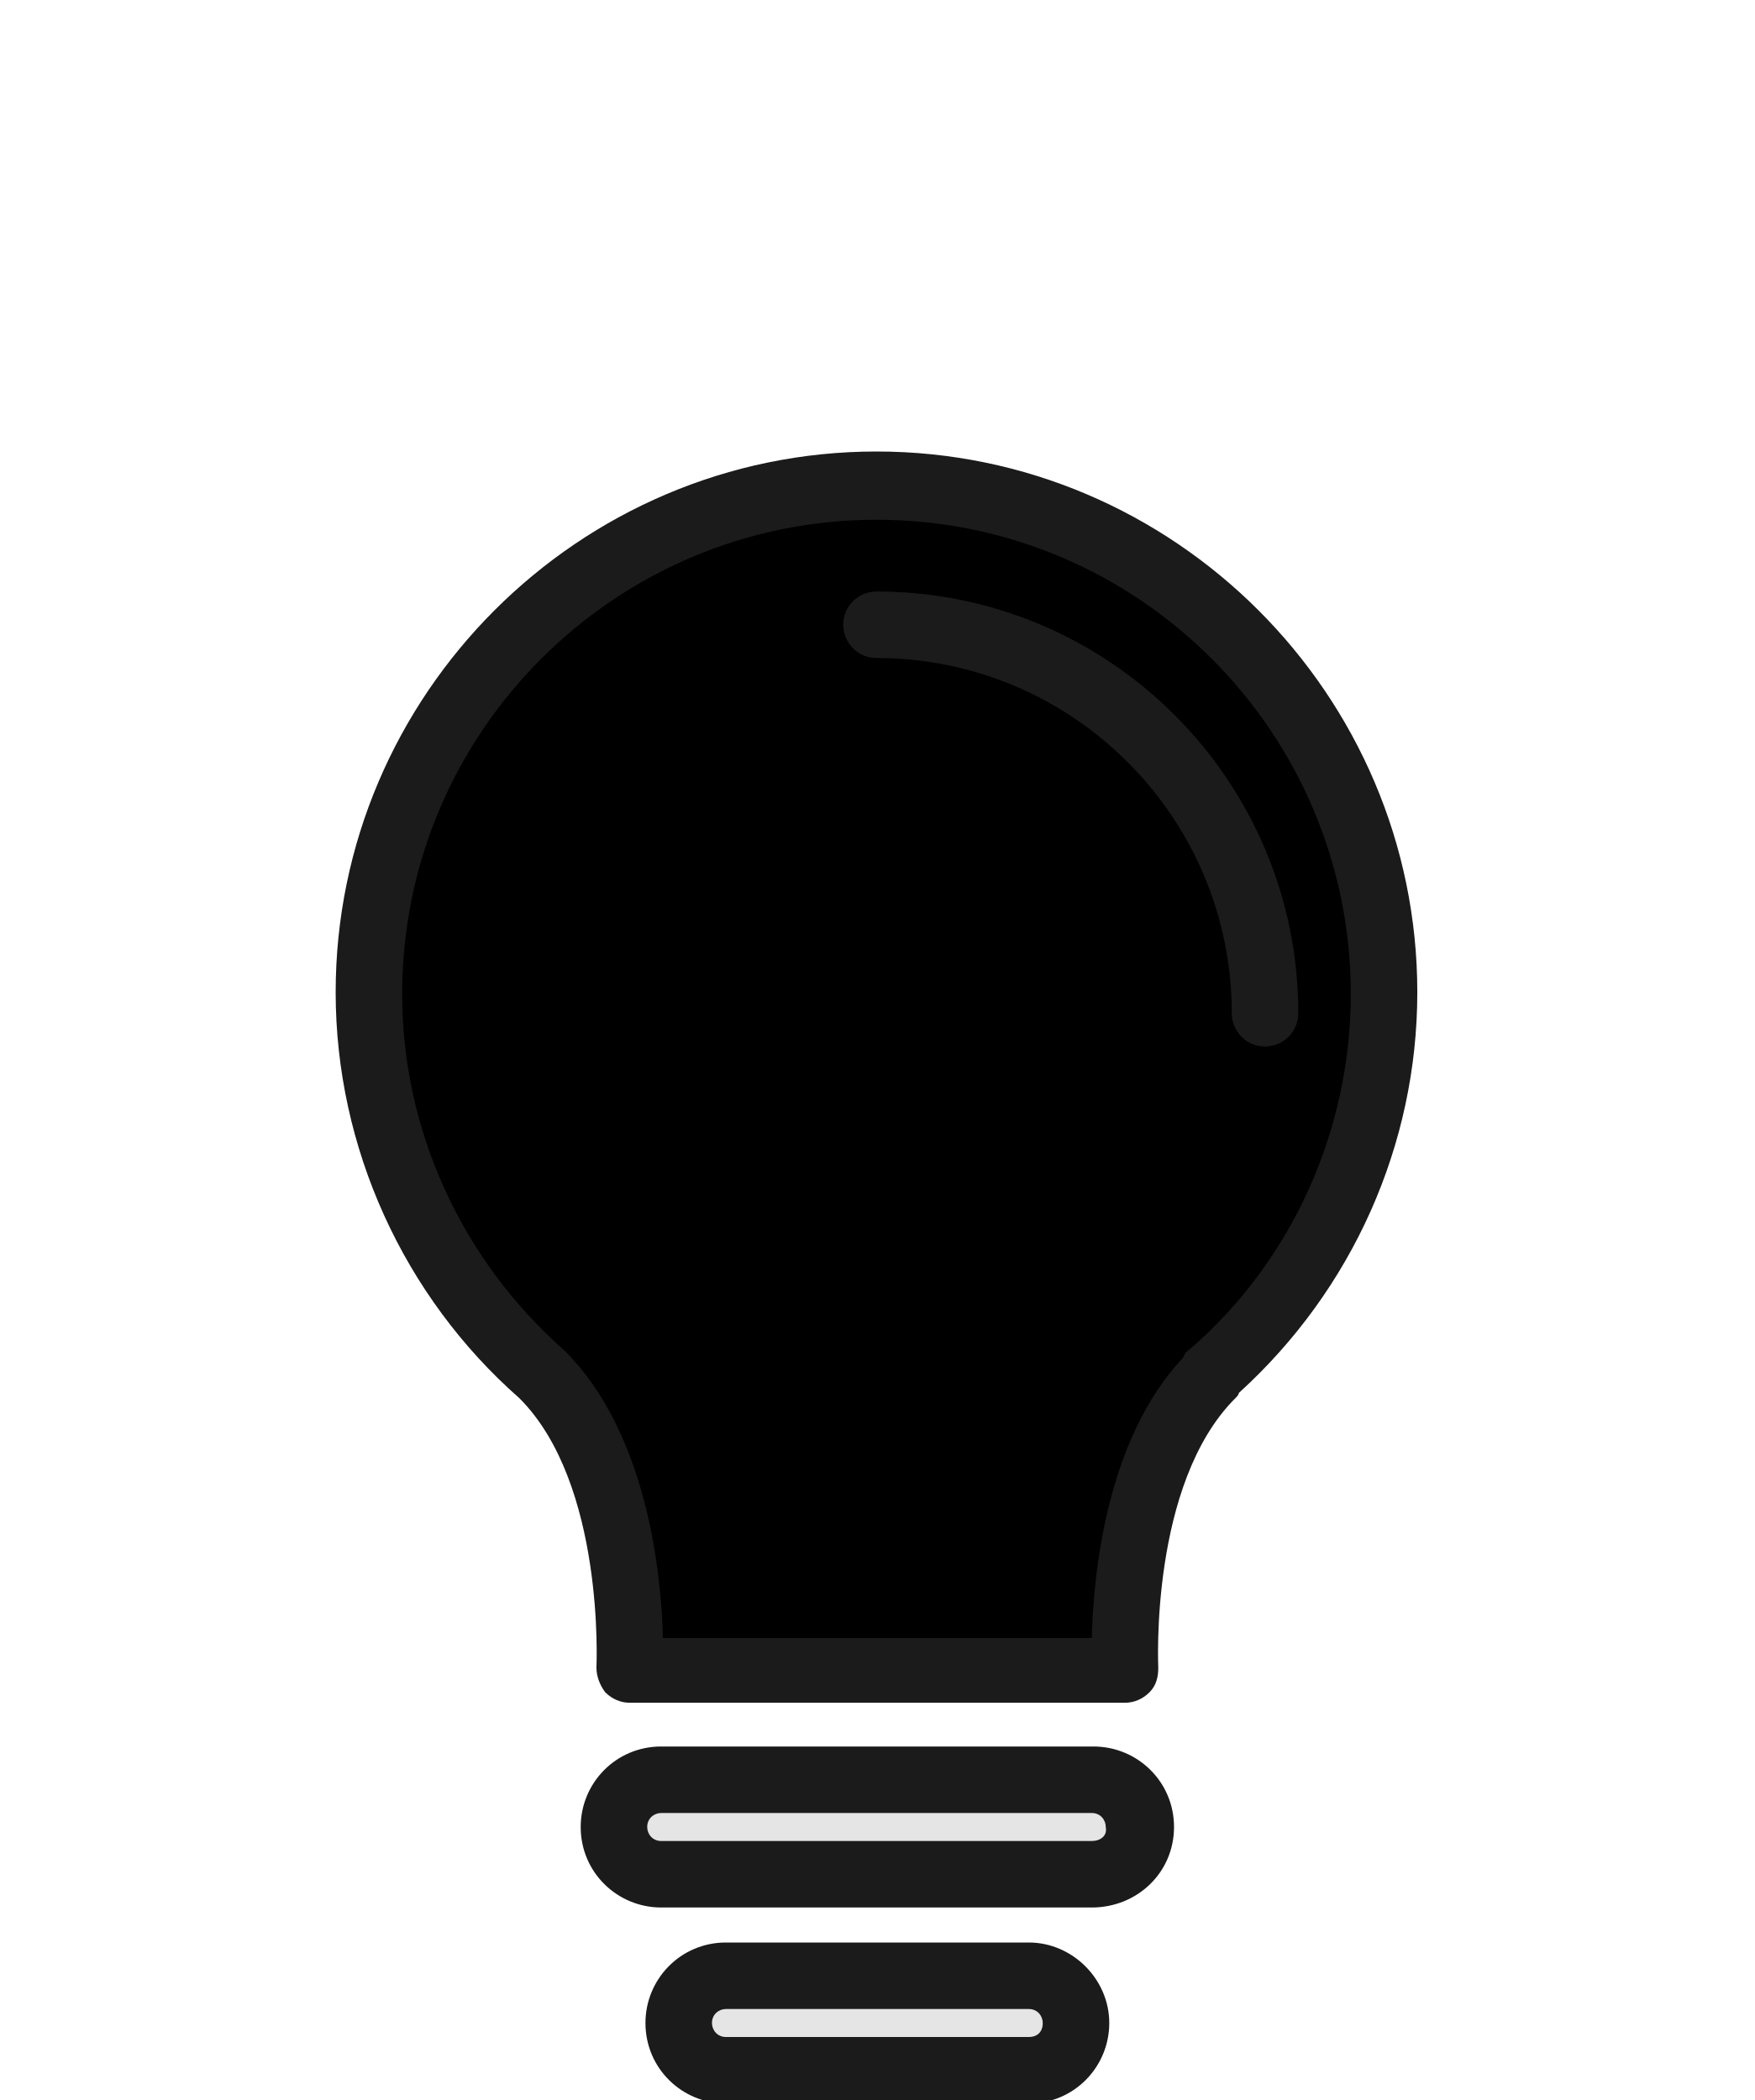
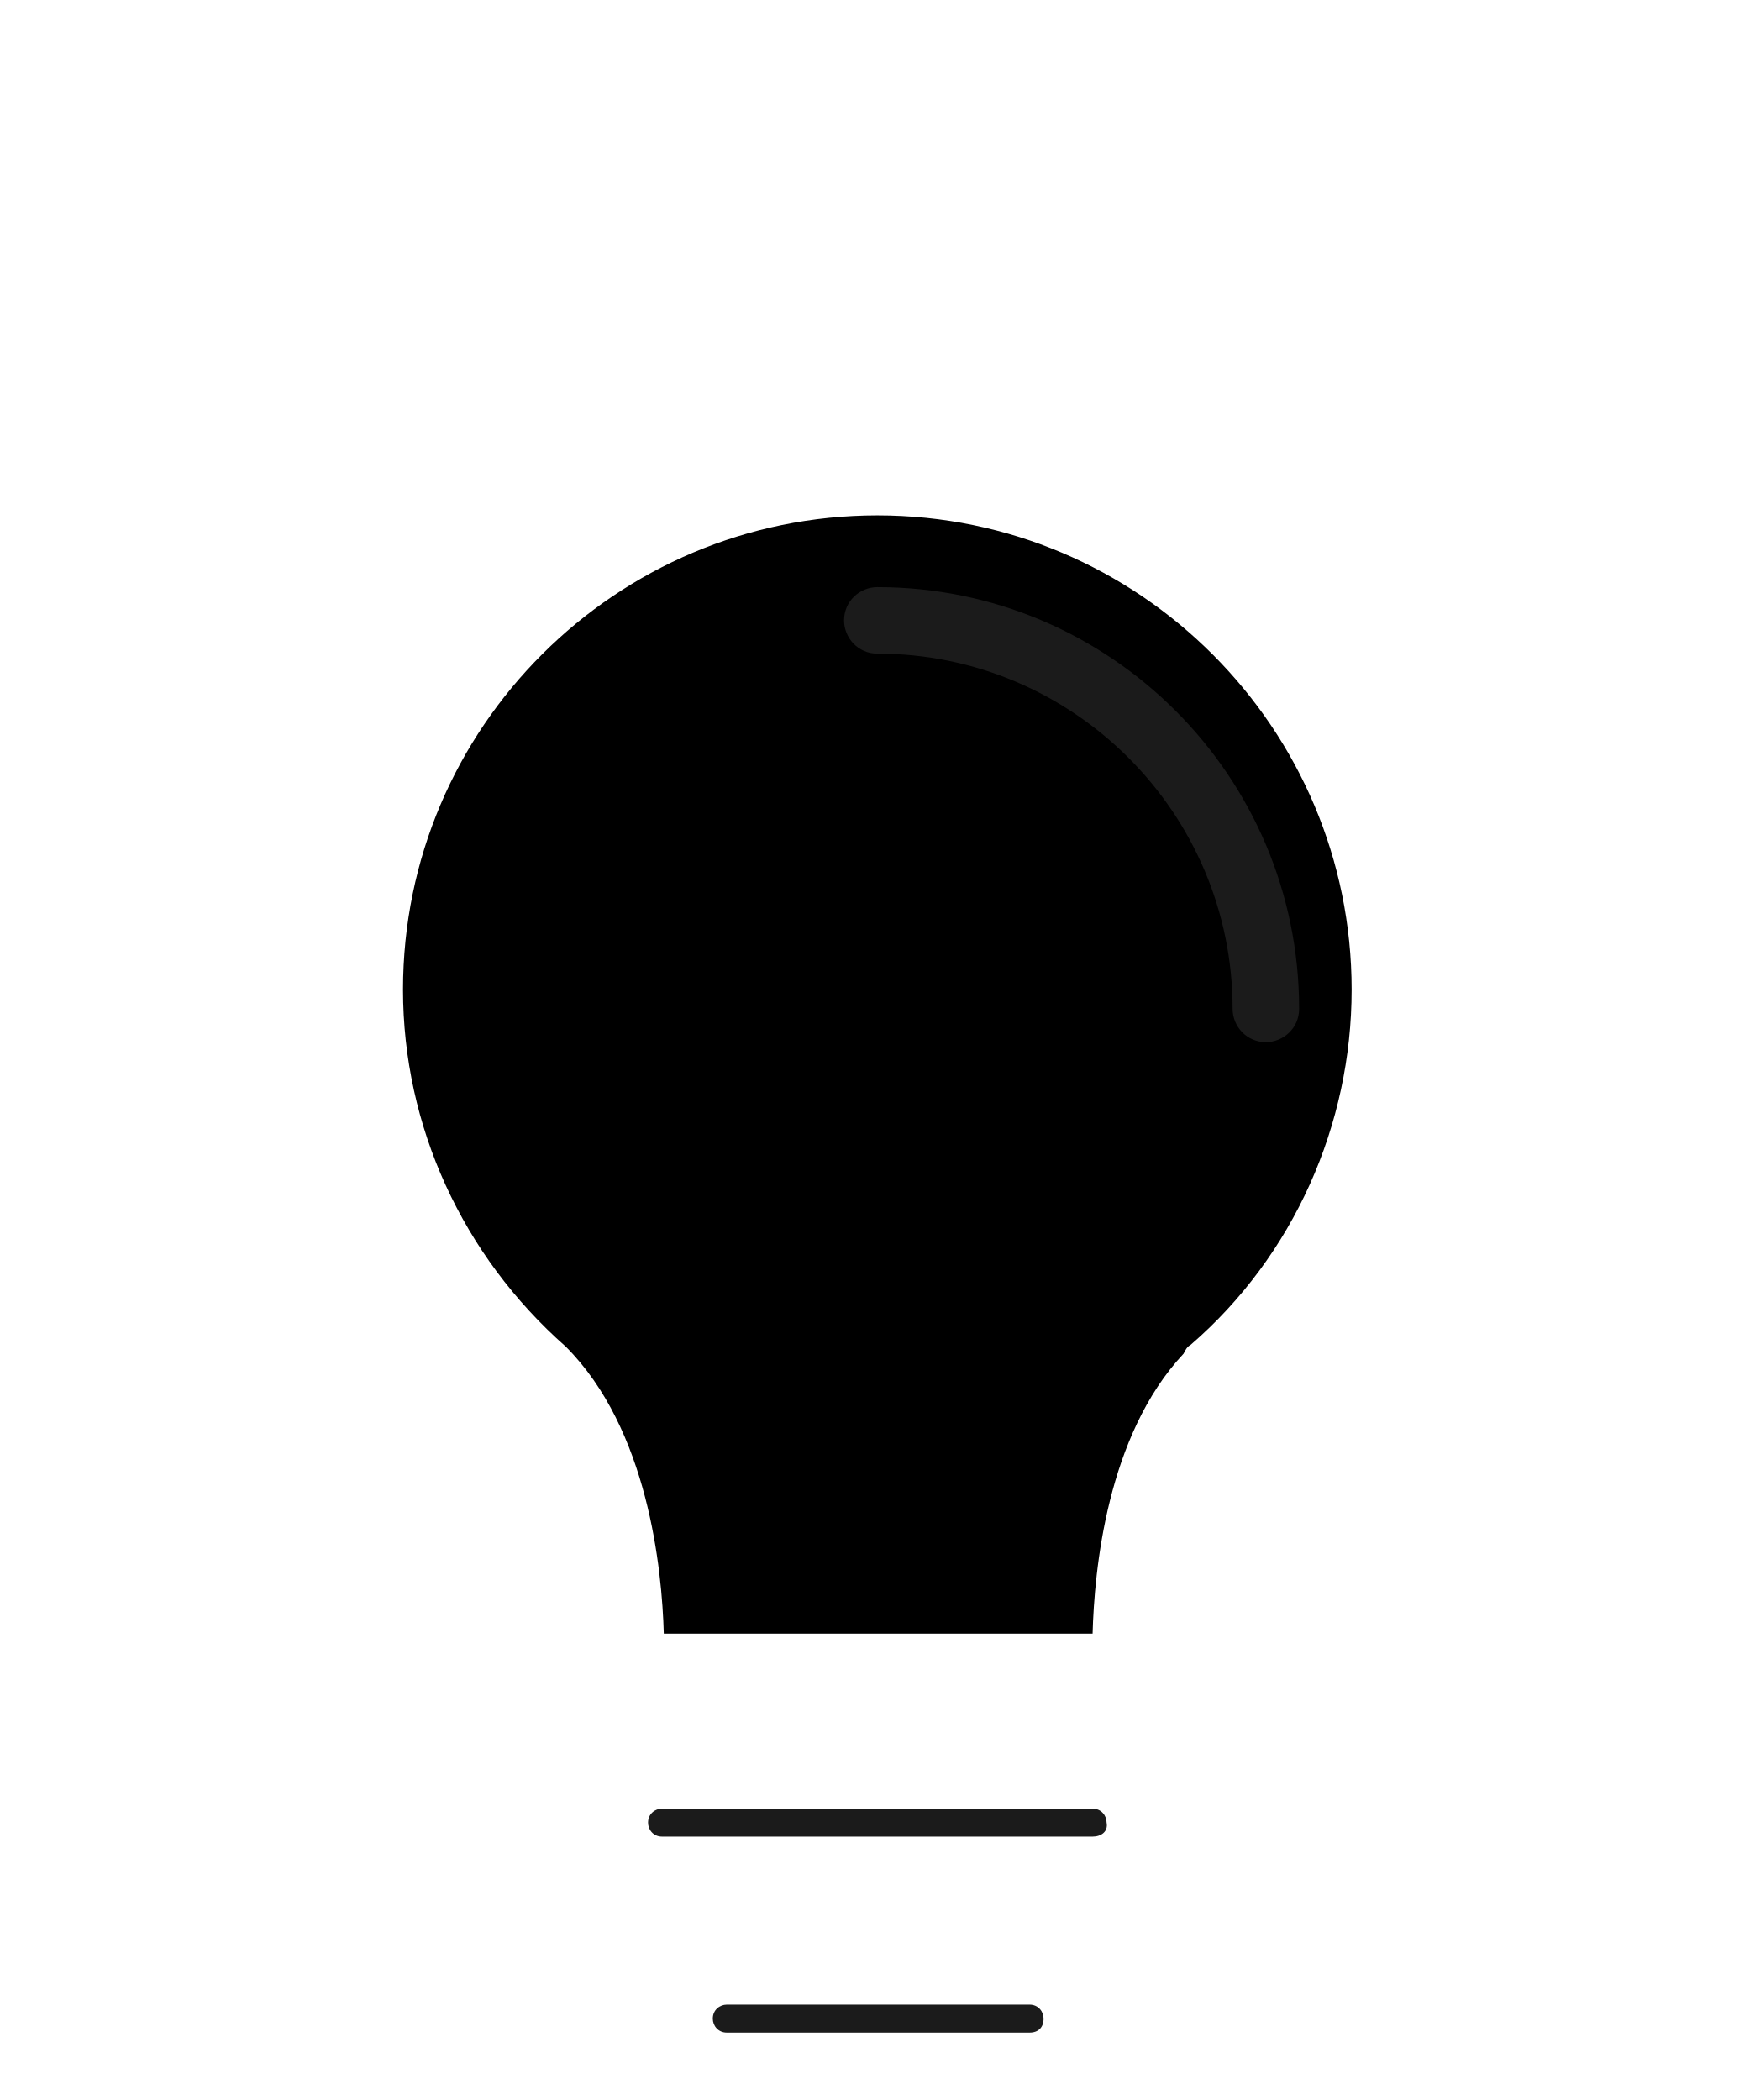
<svg xmlns="http://www.w3.org/2000/svg" version="1.1" width="401" height="480" viewBox="0 0 401 480" xml:space="preserve">
  <defs>
</defs>
-   <g transform="matrix(1 0 0 1 200.31 246.4)">
-     <path style="stroke: none; stroke-width: 1; stroke-dasharray: none; stroke-linecap: butt; stroke-dashoffset: 0; stroke-linejoin: miter; stroke-miterlimit: 4; fill: rgb(0,0,0); fill-rule: nonzero; opacity: 1;" transform=" translate(-240.31, -246.4)" d="M 317.112 314.4 c -22.4 22.4 -19.6 67.6 -19.6 67.6 h -113.6 c 0 0 2.4 -45.2 -19.6 -67.6 c -24.4 -21.6 -40 -52.8 -40 -87.6 c 0 -64 52 -116 116 -116 s 116 52 116 116 C 356.312 261.6 341.112 292.8 317.112 314.4 L 317.112 314.4 z" stroke-linecap="round" />
+   <rect x="0" y="0" width="100%" height="100%" fill="transparent" />
+   <g transform="matrix(1 0 0 1 200.5 240)" id="cc459428-adf3-457e-99c7-8bf3c3422e42">
+     <rect style="stroke: none; stroke-width: 1; stroke-dasharray: none; stroke-linecap: butt; stroke-dashoffset: 0; stroke-linejoin: miter; stroke-miterlimit: 4; fill: rgb(255,255,255); fill-opacity: 0; fill-rule: nonzero; opacity: 1;" vector-effect="non-scaling-stroke" x="-200.5" y="-240" rx="0" ry="0" width="401" height="480" />
  </g>
-   <g transform="matrix(1 0 0 1 200.31 246.2)">
-     <path style="stroke: none; stroke-width: 1; stroke-dasharray: none; stroke-linecap: butt; stroke-dashoffset: 0; stroke-linejoin: miter; stroke-miterlimit: 4; fill: rgb(27,27,27); fill-rule: nonzero; opacity: 1;" transform=" translate(-240.31, -246.2)" d="M 323.112 318.4 c 26 -23.6 40.8 -56.8 40.8 -91.6 c 0 -68 -55.6 -123.6 -123.6 -123.6 s -123.6 55.6 -123.6 123.6 c 0 35.6 15.6 69.6 42 92.8 c 19.6 19.6 17.6 61.2 17.6 61.6 c 0 2 0.8 4 2 5.6 c 1.6 1.6 3.6 2.4 5.6 2.4 h 113.2 c 2 0 4 -0.8 5.6 -2.4 s 2 -3.6 2 -5.6 c 0 -0.4 -2 -42 17.6 -61.6 C 322.712 319.2 323.112 318.8 323.112 318.4 z M 311.912 308.4 c -0.8 0.4 -1.2 1.2 -1.6 2 c -17.6 18.8 -20.4 49.6 -20.8 64 h -98 c -0.4 -14.8 -3.6 -46.8 -22.4 -65.6 c -23.6 -20.8 -37.2 -50.4 -37.2 -81.6 c 0 -60 48.8 -108.4 108.4 -108.4 c 60 0 108.4 48.8 108.4 108.4 C 348.712 258 335.512 288 311.912 308.4 z" stroke-linecap="round" />
+   <g transform="matrix(0 0 0 0 0 0)" id="69130abc-3f3a-4644-ab60-16394f15269f">
+ </g>
+   <g transform="matrix(1 0 0 1 200.7 416.6)">
+     <path style="stroke: none; stroke-width: 1; stroke-dasharray: none; stroke-linecap: butt; stroke-dashoffset: 0; stroke-linejoin: miter; stroke-miterlimit: 4; fill: rgb(27,27,27); fill-rule: nonzero; opacity: 1;" vector-effect="non-scaling-stroke" transform=" translate(-240.51, -417.6)" d="M 300.712 417.6 C 300.712 423.6 295.912 428.4 289.912 428.4 L 191.112 428.4 C 185.112 428.4 180.312 423.6 180.312 417.6 L 180.312 417.6 C 180.312 411.6 185.112 406.8 191.112 406.8 L 289.512 406.8 C 295.512 406.8 300.712 411.6 300.712 417.6 L 300.712 417.6 z" stroke-linecap="round" />
  </g>
-   <g transform="matrix(1 0 0 1 200.51 417.6)">
-     <path style="stroke: none; stroke-width: 1; stroke-dasharray: none; stroke-linecap: butt; stroke-dashoffset: 0; stroke-linejoin: miter; stroke-miterlimit: 4; fill: rgb(229,229,229); fill-rule: nonzero; opacity: 1;" transform=" translate(-240.51, -417.6)" d="M 300.712 417.6 c 0 6 -4.8 10.8 -10.8 10.8 h -98.8 c -6 0 -10.8 -4.8 -10.8 -10.8 l 0 0 c 0 -6 4.8 -10.8 10.8 -10.8 h 98.4 C 295.512 406.8 300.712 411.6 300.712 417.6 L 300.712 417.6 z" stroke-linecap="round" />
+   <g transform="matrix(1 0 0 1 200.7 416.6)">
+     <path style="stroke: none; stroke-width: 1; stroke-dasharray: none; stroke-linecap: butt; stroke-dashoffset: 0; stroke-linejoin: miter; stroke-miterlimit: 4; fill: rgb(255,255,255); fill-rule: nonzero; opacity: 1;" vector-effect="non-scaling-stroke" transform=" translate(-240.51, -417.6)" d="M 308.312 417.6 C 308.312 407.2 299.912 399.2 289.912 399.2 L 191.112 399.2 C 180.712 399.2 172.712 407.6 172.712 417.6 C 172.712 428 181.112 436 191.112 436 L 289.512 436 C 299.912 436 308.312 428 308.312 417.6 z M 289.512 420.8 L 191.112 420.8 C 189.112 420.8 187.912 419.2 187.912 417.6 C 187.912 415.6 189.512 414.4 191.112 414.4 L 289.512 414.4 C 291.512 414.4 292.712 416 292.712 417.6 C 293.112 419.6 291.512 420.8 289.512 420.8 z" stroke-linecap="round" />
  </g>
-   <g transform="matrix(1 0 0 1 200.51 462.4)">
-     <path style="stroke: none; stroke-width: 1; stroke-dasharray: none; stroke-linecap: butt; stroke-dashoffset: 0; stroke-linejoin: miter; stroke-miterlimit: 4; fill: rgb(229,229,229); fill-rule: nonzero; opacity: 1;" transform=" translate(-240.51, -462.4)" d="M 285.912 462.4 c 0 6 -4.8 10.8 -10.8 10.8 h -69.2 c -6 0 -10.8 -4.8 -10.8 -10.8 l 0 0 c 0 -6 4.8 -10.8 10.8 -10.8 h 69.2 C 281.112 451.6 285.912 456.4 285.912 462.4 L 285.912 462.4 z" stroke-linecap="round" />
+   <g transform="matrix(1 0 0 1 200.7 461.4)">
+     <path style="stroke: none; stroke-width: 1; stroke-dasharray: none; stroke-linecap: butt; stroke-dashoffset: 0; stroke-linejoin: miter; stroke-miterlimit: 4; fill: rgb(27,27,27); fill-rule: nonzero; opacity: 1;" vector-effect="non-scaling-stroke" transform=" translate(-240.51, -462.4)" d="M 285.912 462.4 C 285.912 468.4 281.112 473.2 275.112 473.2 L 205.912 473.2 C 199.912 473.2 195.112 468.4 195.112 462.4 L 195.112 462.4 C 195.112 456.4 199.912 451.6 205.912 451.6 L 275.112 451.6 C 281.112 451.6 285.912 456.4 285.912 462.4 L 285.912 462.4 z" stroke-linecap="round" />
  </g>
-   <g transform="matrix(1 0 0 1 244.71 187.2)">
-     <path style="stroke: none; stroke-width: 1; stroke-dasharray: none; stroke-linecap: butt; stroke-dashoffset: 0; stroke-linejoin: miter; stroke-miterlimit: 4; fill: rgb(27,27,27); fill-rule: nonzero; opacity: 1;" transform=" translate(-284.71, -187.2)" d="M 240.312 135.2 c -4 0 -7.6 3.2 -7.6 7.6 c 0 4 3.2 7.6 7.6 7.6 c 44.8 0 81.2 36.4 81.2 81.2 c 0 4 3.2 7.6 7.6 7.6 c 4 0 7.6 -3.2 7.6 -7.6 C 336.712 178.4 293.512 135.2 240.312 135.2 z" stroke-linecap="round" />
+   <g transform="matrix(1 0 0 1 200.7 461.4)">
+     <path style="stroke: none; stroke-width: 1; stroke-dasharray: none; stroke-linecap: butt; stroke-dashoffset: 0; stroke-linejoin: miter; stroke-miterlimit: 4; fill: rgb(255,255,255); fill-rule: nonzero; opacity: 1;" vector-effect="non-scaling-stroke" transform=" translate(-240.51, -462.4)" d="M 275.112 444 L 205.912 444 C 195.512 444 187.512 452.4 187.512 462.4 C 187.512 472.8 195.912 480.8 205.912 480.8 L 275.112 480.8 C 285.512 480.8 293.512 472.4 293.512 462.4 C 293.512 452.4 285.112 444 275.112 444 z M 275.112 465.6 L 205.912 465.6 C 203.912 465.6 202.712 464 202.712 462.4 C 202.712 460.4 204.312 459.2 205.912 459.2 L 275.112 459.2 C 277.112 459.2 278.312 460.8 278.312 462.4 C 278.312 464.4 277.112 465.6 275.112 465.6 z" stroke-linecap="round" />
  </g>
-   <g transform="matrix(1 0 0 1 200.51 417.6)">
-     <path style="stroke: none; stroke-width: 1; stroke-dasharray: none; stroke-linecap: butt; stroke-dashoffset: 0; stroke-linejoin: miter; stroke-miterlimit: 4; fill: rgb(27,27,27); fill-rule: nonzero; opacity: 1;" transform=" translate(-240.51, -417.6)" d="M 308.312 417.6 c 0 -10.4 -8.4 -18.4 -18.4 -18.4 h -98.8 c -10.4 0 -18.4 8.4 -18.4 18.4 c 0 10.4 8.4 18.4 18.4 18.4 h 98.4 C 299.912 436 308.312 428 308.312 417.6 z M 289.512 420.8 h -98.4 c -2 0 -3.2 -1.6 -3.2 -3.2 c 0 -2 1.6 -3.2 3.2 -3.2 h 98.4 c 2 0 3.2 1.6 3.2 3.2 C 293.112 419.6 291.512 420.8 289.512 420.8 z" stroke-linecap="round" />
+   <g transform="matrix(1 0 0 1 200.5 245.4)">
+     <path style="stroke: none; stroke-width: 1; stroke-dasharray: none; stroke-linecap: butt; stroke-dashoffset: 0; stroke-linejoin: miter; stroke-miterlimit: 4; fill: rgb(0,0,0); fill-rule: nonzero; opacity: 1;" vector-effect="non-scaling-stroke" transform=" translate(-240.31, -246.4)" d="M 317.112 314.4 C 294.712 336.8 297.512 382 297.512 382 L 183.912 382 C 183.912 382 186.312 336.8 164.312 314.4 C 139.912 292.8 124.312 261.6 124.312 226.8 C 124.312 162.8 176.312 110.8 240.312 110.8 C 304.312 110.8 356.312 162.8 356.312 226.8 C 356.312 261.6 341.112 292.8 317.112 314.4 L 317.112 314.4 z" stroke-linecap="round" />
  </g>
-   <g transform="matrix(1 0 0 1 200.51 462.4)">
-     <path style="stroke: none; stroke-width: 1; stroke-dasharray: none; stroke-linecap: butt; stroke-dashoffset: 0; stroke-linejoin: miter; stroke-miterlimit: 4; fill: rgb(27,27,27); fill-rule: nonzero; opacity: 1;" transform=" translate(-240.51, -462.4)" d="M 275.112 444 h -69.2 c -10.4 0 -18.4 8.4 -18.4 18.4 c 0 10.4 8.4 18.4 18.4 18.4 h 69.2 c 10.4 0 18.4 -8.4 18.4 -18.4 C 293.512 452.4 285.112 444 275.112 444 z M 275.112 465.6 h -69.2 c -2 0 -3.2 -1.6 -3.2 -3.2 c 0 -2 1.6 -3.2 3.2 -3.2 h 69.2 c 2 0 3.2 1.6 3.2 3.2 C 278.312 464.4 277.112 465.6 275.112 465.6 z" stroke-linecap="round" />
+   <g transform="matrix(1 0 0 1 200.5 245.2)">
+     <path style="stroke: none; stroke-width: 1; stroke-dasharray: none; stroke-linecap: butt; stroke-dashoffset: 0; stroke-linejoin: miter; stroke-miterlimit: 4; fill: rgb(255,255,255); fill-rule: nonzero; opacity: 1;" vector-effect="non-scaling-stroke" transform=" translate(-240.31, -246.2)" d="M 323.112 318.4 C 349.112 294.8 363.912 261.6 363.912 226.8 C 363.912 158.8 308.312 103.2 240.312 103.2 C 172.312 103.2 116.712 158.8 116.712 226.8 C 116.712 262.4 132.312 296.4 158.712 319.6 C 178.312 339.2 176.312 380.8 176.312 381.2 C 176.312 383.2 177.112 385.2 178.312 386.8 C 179.912 388.4 181.912 389.2 183.912 389.2 L 297.112 389.2 C 299.112 389.2 301.112 388.4 302.712 386.8 C 304.312 385.2 304.712 383.2 304.712 381.2 C 304.712 380.8 302.712 339.2 322.312 319.6 C 322.712 319.2 323.112 318.8 323.112 318.4 z M 311.912 308.4 C 311.112 308.8 310.712 309.6 310.312 310.4 C 292.712 329.2 289.912 360 289.512 374.4 L 191.512 374.4 C 191.112 359.6 187.912 327.6 169.112 308.8 C 145.512 288 131.912 258.4 131.912 227.2 C 131.912 167.2 180.712 118.8 240.312 118.8 C 300.312 118.8 348.712 167.6 348.712 227.2 C 348.712 258 335.512 288 311.912 308.4 z" stroke-linecap="round" />
+   </g>
+   <g transform="matrix(1 0 0 1 244.9 186.2)">
+     <path style="stroke: none; stroke-width: 1; stroke-dasharray: none; stroke-linecap: butt; stroke-dashoffset: 0; stroke-linejoin: miter; stroke-miterlimit: 4; fill: rgb(27,27,27); fill-rule: nonzero; opacity: 1;" vector-effect="non-scaling-stroke" transform=" translate(-284.71, -187.2)" d="M 240.312 135.2 C 236.312 135.2 232.712 138.4 232.712 142.8 C 232.712 146.8 235.912 150.4 240.312 150.4 C 285.112 150.4 321.512 186.8 321.512 231.6 C 321.512 235.6 324.712 239.2 329.112 239.2 C 333.112 239.2 336.712 236 336.712 231.6 C 336.712 178.4 293.512 135.2 240.312 135.2 z" stroke-linecap="round" />
  </g>
</svg>
